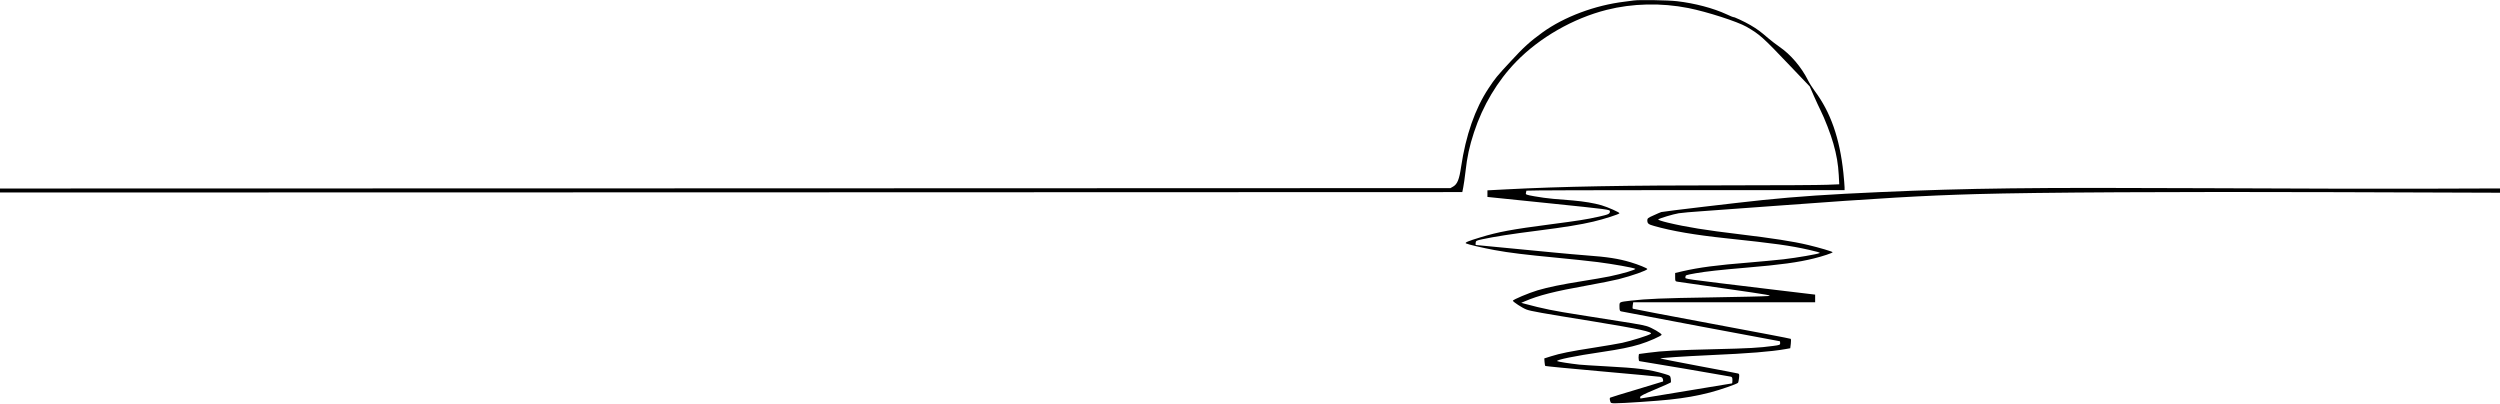
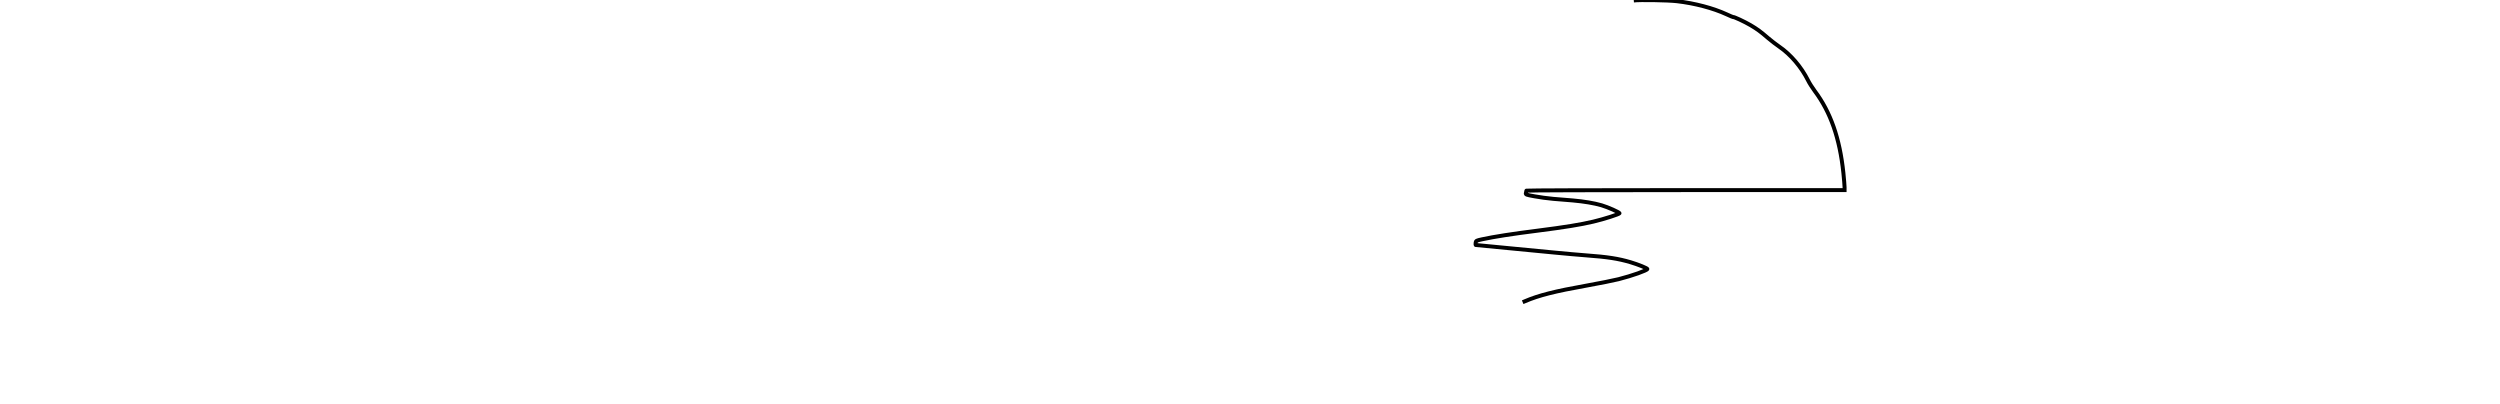
<svg xmlns="http://www.w3.org/2000/svg" version="1.0" width="3143pt" height="507pt" viewBox="0 0 3143 507" preserveAspectRatio="xMidYMid meet">
-   <g transform="translate(0,507) scale(0.1,-0.1)" fill="#000000" stroke="none">
+   <style type="text/css">
+ 
+   .animation-morning__path {
+     stroke-dasharray: 120000;
+     stroke-dashoffset: 120000;
+     animation: dash 8s linear forwards;
+   }
+   @keyframes dash {
+     to { stroke-dashoffset: 0; }
+   }
+ 
+ </style>
+   <g transform="translate(0,507) scale(0.1,-0.1)" stroke="#000000" stroke-width="50" style="" class="animation-morning__path" fill-opacity="0">
    <path d="M20540 5064 c-14 -2 -65 -9 -115 -15 -374 -45 -760 -190 -1032 -386 -156 -113 -240 -189 -395 -358 -183 -197 -199 -217 -285 -347 -169 -256 -285 -590 -344 -985 -23 -158 -47 -217 -99 -248 l-35 -20 -9117 -3 -9118 -2 0 -25 0 -25 9192 2 9192 3 12 60 c7 33 19 121 28 197 21 188 49 317 107 494 111 338 295 646 529 887 296 305 719 547 1139 653 324 82 687 90 1026 23 236 -47 620 -171 733 -236 168 -98 198 -124 550 -494 l244 -256 52 -119 c29 -65 66 -146 83 -179 52 -103 131 -307 162 -420 41 -143 60 -256 68 -396 l6 -116 -153 -6 c-84 -4 -615 -7 -1179 -7 -1383 0 -2151 -14 -2863 -51 l-228 -12 0 -42 0 -41 770 -79 c758 -78 770 -80 770 -101 0 -33 -15 -40 -140 -68 -163 -36 -254 -50 -605 -96 -490 -64 -658 -95 -887 -165 -150 -45 -196 -65 -178 -75 24 -13 213 -57 360 -84 183 -34 393 -59 780 -96 179 -17 412 -42 517 -55 194 -25 446 -70 471 -84 17 -10 -160 -62 -323 -96 -66 -13 -219 -40 -341 -59 -263 -42 -428 -76 -564 -116 -110 -33 -310 -117 -310 -131 0 -13 119 -91 170 -110 55 -21 179 -43 860 -153 550 -90 736 -130 703 -153 -26 -20 -245 -88 -358 -113 -55 -11 -213 -39 -351 -60 -302 -47 -431 -73 -544 -109 l-85 -27 3 -45 c2 -24 6 -47 10 -50 4 -3 322 -34 707 -68 385 -34 715 -65 733 -68 23 -4 34 -12 38 -30 4 -13 4 -26 2 -29 -3 -2 -151 -47 -329 -100 -178 -53 -329 -99 -335 -103 -7 -4 -8 -17 -2 -39 8 -31 10 -32 66 -32 94 0 527 29 682 46 195 21 348 48 510 90 127 33 337 106 351 122 3 4 9 30 12 59 5 43 3 53 -11 57 -9 3 -233 46 -496 95 -263 50 -480 92 -482 94 -7 7 293 27 621 42 495 22 767 44 951 76 l61 11 7 56 c4 30 3 58 -1 62 -4 4 -451 89 -993 190 -542 101 -988 186 -992 189 -4 4 -5 23 -1 44 l6 37 1143 0 1144 0 0 48 0 48 -477 57 c-1258 152 -1153 137 -1153 163 0 26 -2 25 130 49 131 23 307 42 635 70 431 36 653 67 850 116 110 27 235 69 235 78 0 8 -169 58 -308 91 -186 45 -448 85 -862 135 -419 50 -670 90 -903 146 -71 17 -125 35 -120 40 14 14 186 66 258 78 39 6 171 18 295 26 124 9 556 40 960 70 1271 94 1817 126 2490 145 778 22 2507 31 4528 24 l2052 -7 0 27 0 27 -927 -3 c-511 -2 -1769 1 -2798 6 -2178 10 -2934 1 -4070 -49 -656 -29 -1021 -54 -1475 -100 -309 -32 -1248 -143 -1275 -151 -11 -4 -55 -22 -97 -42 -69 -30 -78 -38 -78 -61 0 -41 13 -52 86 -72 225 -64 513 -113 899 -154 629 -67 803 -91 1053 -147 91 -20 138 -34 129 -39 -24 -14 -285 -59 -457 -79 -91 -10 -282 -28 -425 -40 -414 -33 -632 -62 -846 -111 l-89 -21 0 -53 c0 -51 1 -52 33 -57 17 -3 295 -43 617 -89 542 -78 580 -85 515 -91 -38 -4 -360 -11 -715 -17 -607 -9 -808 -18 -1010 -41 -148 -18 -140 -14 -140 -75 0 -42 4 -55 18 -59 17 -5 1988 -376 1997 -376 3 0 5 -11 5 -24 0 -22 -6 -24 -87 -35 -177 -24 -307 -31 -738 -41 -462 -11 -662 -21 -834 -45 -58 -8 -108 -15 -113 -15 -4 0 -8 -20 -8 -45 0 -25 5 -45 10 -45 13 0 1114 -187 1148 -195 18 -4 22 -12 22 -45 0 -22 -2 -40 -5 -40 -3 0 -262 -43 -575 -95 -313 -52 -572 -95 -575 -95 -3 0 -5 8 -5 18 0 13 47 37 188 96 103 44 191 82 196 87 4 4 5 25 1 47 -6 39 -7 40 -81 62 -185 55 -326 73 -739 95 -154 8 -302 18 -330 21 -118 13 -271 37 -278 44 -18 16 227 66 563 115 228 34 352 59 475 96 106 32 275 106 275 121 0 16 -124 89 -185 107 -58 18 -172 37 -840 141 -338 53 -458 77 -700 142 l-40 11 45 19 c174 75 376 126 779 198 156 28 336 64 400 80 169 43 361 111 361 128 0 10 -113 56 -210 85 -155 46 -290 67 -565 87 -82 6 -260 22 -395 35 -241 24 -978 95 -987 95 -2 0 -3 12 -1 28 3 25 8 28 83 44 148 32 378 68 695 108 345 44 542 76 702 114 129 30 328 94 328 105 0 12 -146 77 -225 100 -97 28 -218 48 -362 61 -68 5 -178 15 -245 20 -68 6 -174 20 -236 32 -107 19 -113 22 -108 42 3 11 6 24 6 29 0 4 900 7 2000 7 l2000 0 0 35 c0 20 -7 102 -15 182 -46 436 -161 763 -360 1029 -29 39 -68 100 -85 135 -84 167 -218 324 -358 420 -42 29 -106 78 -142 109 -95 82 -138 114 -223 164 -71 42 -217 110 -217 101 0 -2 -37 14 -83 35 -169 78 -400 139 -625 165 -114 13 -470 19 -542 9z" />
  </g>
</svg>
